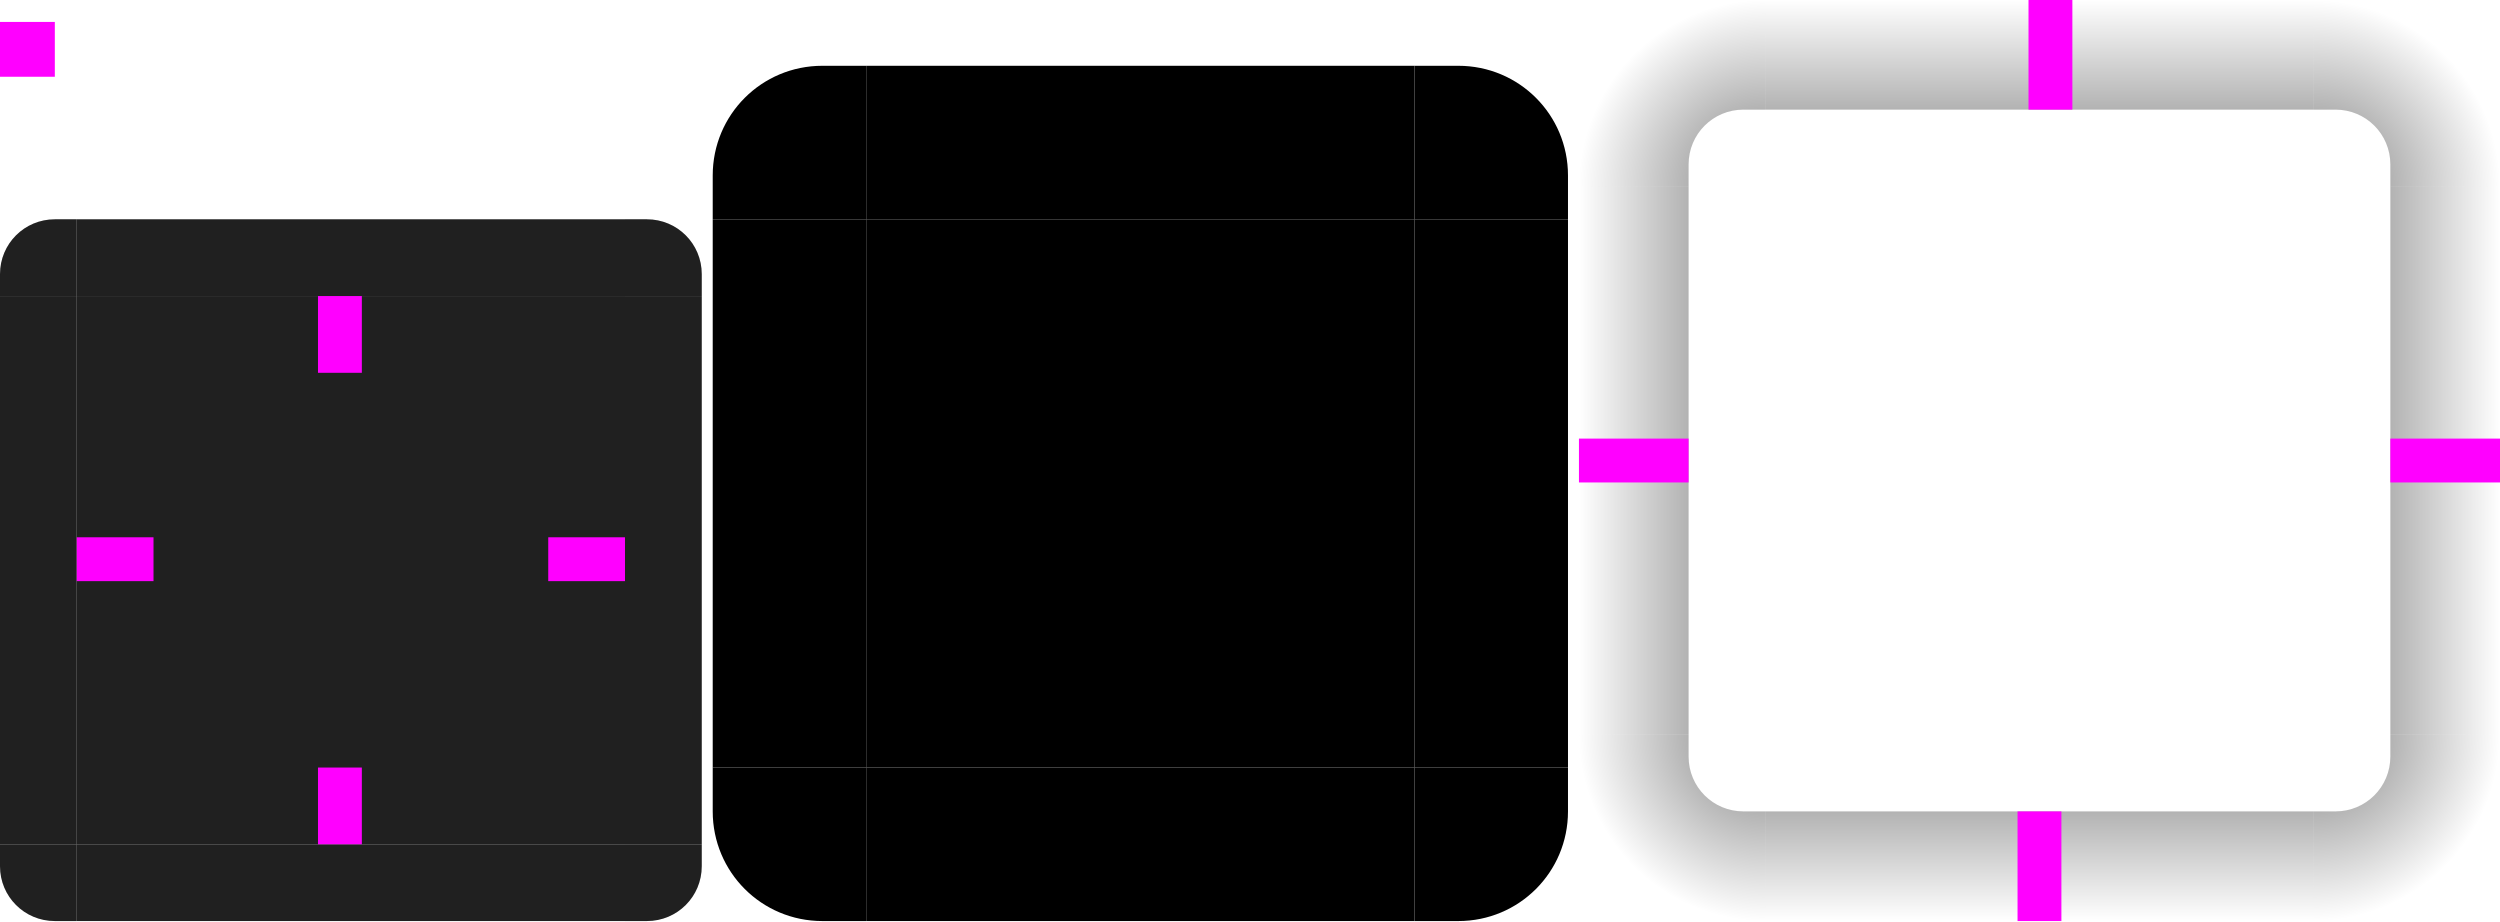
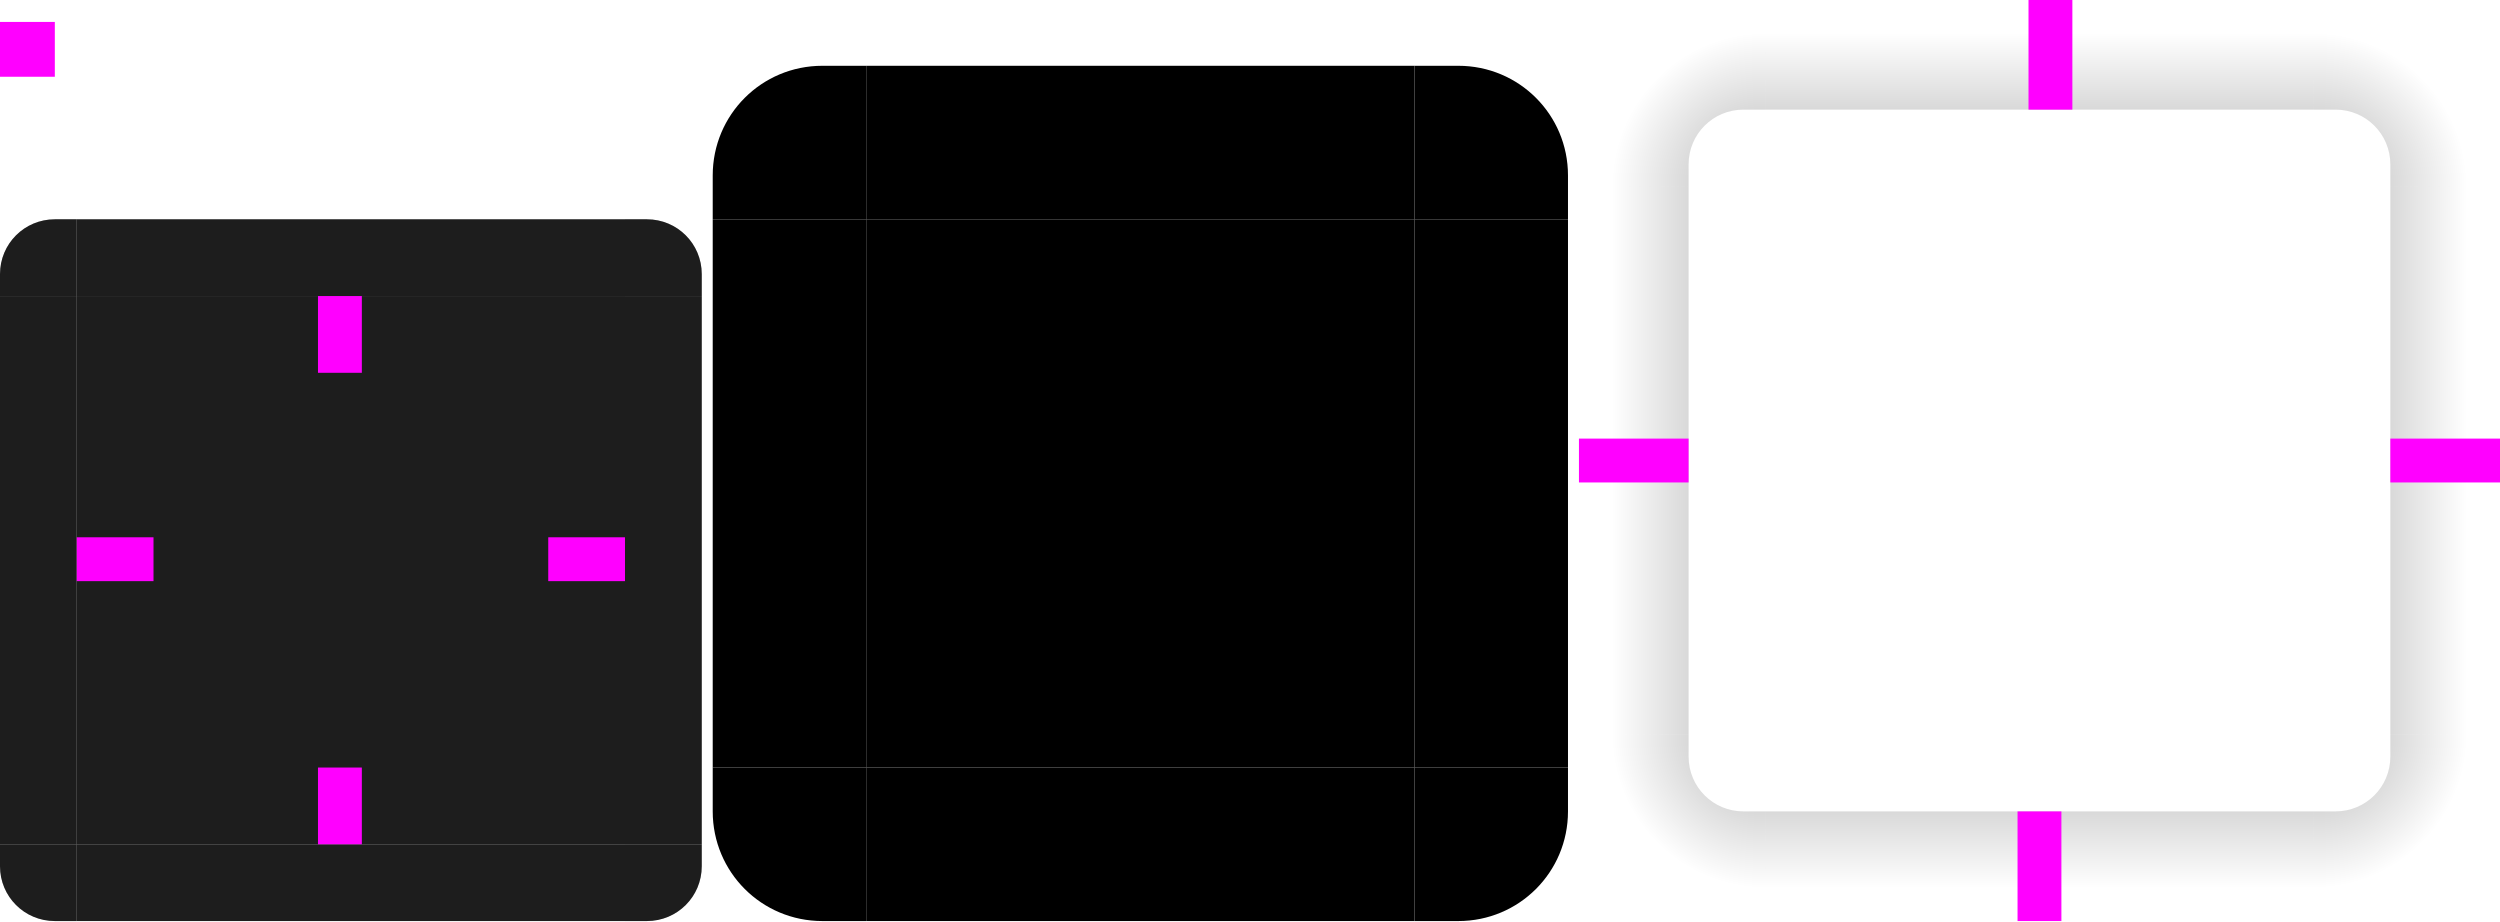
<svg xmlns="http://www.w3.org/2000/svg" xmlns:xlink="http://www.w3.org/1999/xlink" width="228" height="84" version="1">
  <defs id="materia">
-     <radialGradient id="radialGradient4263" cx="984" cy="905.362" r="8.5" fx="984" fy="905.362" gradientTransform="matrix(-2.000003,-7.496206e-6,7.4960219e-6,-1.999953,2128.996,1877.689)" gradientUnits="userSpaceOnUse" xlink:href="#linearGradient4465" />
-     <linearGradient id="linearGradient4465">
-       <stop id="stop71" style="stop-color:#000000;stop-opacity:0.51" offset="0" />
-       <stop id="stop73" style="stop-color:#000000;stop-opacity:0" offset="1" />
+     <linearGradient id="linearGradient917">
+       <stop style="stop-color:#000000;stop-opacity:0.302" offset="0" />
+       <stop style="stop-color:#000000;stop-opacity:0" offset="1" />
    </linearGradient>
-     <radialGradient id="radialGradient4255" cx="982.909" cy="906.453" r="8.5" fx="982.909" fy="906.453" gradientTransform="matrix(2.000017,2.3249527e-5,-2.3248996e-5,1.999971,-1754.813,-1795.904)" gradientUnits="userSpaceOnUse" xlink:href="#linearGradient4465" />
-     <linearGradient id="linearGradient4259" x1="83.6" x2="83.6" y1="-969.362" y2="-952.362" gradientTransform="matrix(0.7142857,0,0,1,-317.7143,1250.362)" gradientUnits="userSpaceOnUse" xlink:href="#linearGradient4465" />
-     <linearGradient id="linearGradient4452" x1="-260" x2="-260" y1="281" y2="298" gradientUnits="userSpaceOnUse" xlink:href="#linearGradient4465" />
-     <radialGradient id="radialGradient3382" cx="984" cy="905.362" r="8.5" fx="984" fy="905.362" gradientTransform="matrix(-1.5053729e-5,2.000004,-1.99998,-1.505355e-5,2021.721,-1900.992)" gradientUnits="userSpaceOnUse" xlink:href="#linearGradient4465" />
-     <radialGradient id="radialGradient4275" cx="984" cy="905.362" r="8.5" fx="984" fy="905.362" gradientTransform="matrix(-4.6111949e-7,-2.000007,1.999985,-4.6111438e-7,-1649.71,1985.006)" gradientUnits="userSpaceOnUse" xlink:href="#linearGradient4465" />
-     <linearGradient id="linearGradient4315" x1="83.6" x2="83.6" y1="-969.362" y2="-952.362" gradientTransform="matrix(0.7142857,0,0,1,-317.7143,1250.362)" gradientUnits="userSpaceOnUse" xlink:href="#linearGradient4465" />
-     <linearGradient id="linearGradient4317" x1="83.6" x2="83.6" y1="-969.362" y2="-952.362" gradientTransform="matrix(0.7142857,0,0,1,-317.7143,1250.362)" gradientUnits="userSpaceOnUse" xlink:href="#linearGradient4465" />
+     <radialGradient id="radialGradient4263" cx="984" cy="905.362" r="8.5" fx="984" fy="905.362" gradientTransform="matrix(-1.647075,3.9528159e-6,-3.9529412e-6,-1.647128,1781.726,1558.242)" gradientUnits="userSpaceOnUse" xlink:href="#linearGradient917" />
+     <radialGradient id="radialGradient4255" cx="982.909" cy="906.453" r="8.5" fx="982.909" fy="906.453" gradientTransform="matrix(1.647081,9.196599e-6,-9.1956677e-6,1.646914,-1407.923,-1475.861)" gradientUnits="userSpaceOnUse" xlink:href="#linearGradient917" />
+     <linearGradient id="linearGradient4259" x1="83.6" x2="83.6" y1="-969.362" y2="-955.363" gradientTransform="matrix(0.7142857,0,0,1,-317.7143,1250.362)" gradientUnits="userSpaceOnUse" xlink:href="#linearGradient917" />
+     <linearGradient id="linearGradient4452" x1="-260" x2="-260" y1="281" y2="295" gradientUnits="userSpaceOnUse" xlink:href="#linearGradient917" />
+     <radialGradient id="radialGradient3382" cx="984" cy="905.362" r="8.5" fx="984" fy="905.362" gradientTransform="matrix(2.1648928e-6,1.647184,-1.647042,2.1647059e-6,1702.167,-1553.832)" gradientUnits="userSpaceOnUse" xlink:href="#linearGradient917" />
+     <radialGradient id="radialGradient4275" cx="984" cy="905.362" r="8.5" fx="984" fy="905.362" gradientTransform="matrix(7.6230467e-6,-1.646942,1.647046,7.6235294e-6,-1330.181,1637.583)" gradientUnits="userSpaceOnUse" xlink:href="#linearGradient917" />
+     <linearGradient id="linearGradient4315" x1="83.6" x2="83.6" y1="-969.362" y2="-955.362" gradientTransform="matrix(0.7142857,0,0,1,-317.7143,1250.362)" gradientUnits="userSpaceOnUse" xlink:href="#linearGradient917" />
+     <linearGradient id="linearGradient4317" x1="83.6" x2="83.6" y1="-969.362" y2="-955.361" gradientTransform="matrix(0.7142857,0,0,1,-317.7143,1250.362)" gradientUnits="userSpaceOnUse" xlink:href="#linearGradient917" />
    <style id="current-color-scheme" type="text/css">
   .ColorScheme-Background {color:#181818; } .ColorScheme-ButtonBackground { color:#343434; } .ColorScheme-Highlight { color:#4285f4; } .ColorScheme-Text { color:#dfdfdf; } .ColorScheme-ViewBackground { color:#242424; } .ColorScheme-NegativeText { color:#f44336; } .ColorScheme-PositiveText { color:#4caf50; } .ColorScheme-NeutralText { color:#ff9800; }
  </style>
  </defs>
  <g id="center">
    <rect style="fill:currentColor" class="ColorScheme-ViewBackground" width="50" height="50" x="7" y="27" />
-     <rect id="hack" style="opacity:0.1" width="50" height="50" x="7" y="27" />
+     <rect id="hack" style="opacity:0.2" width="50" height="50" x="7" y="27" />
  </g>
  <g id="topleft" transform="translate(-183,-232)">
    <path style="fill:currentColor" class="ColorScheme-ViewBackground" d="m 190,252 v 7 h -7 v -2 c 0,-2.77 2.23,-5 5,-5 z" />
-     <path id="hack" style="opacity:0.1" d="m 190,252 v 7 h -7 v -2 c 0,-2.77 2.23,-5 5,-5 z" />
+     <path style="opacity:0.2" d="m 190,252 v 7 h -7 v -2 c 0,-2.77 2.23,-5 5,-5 z" />
  </g>
  <g id="left" transform="translate(-183,-232)">
    <path style="fill:currentColor" class="ColorScheme-ViewBackground" d="m 183,259 v 50 l 7,10e-6 v -50 z" />
-     <path id="hack" style="opacity:0.1" d="m 183,259 v 50 l 7,10e-6 v -50 z" />
+     <path style="opacity:0.2" d="m 183,259 v 50 l 7,10e-6 v -50 z" />
  </g>
  <g id="right" transform="translate(-183,-232)">
    <path style="fill:currentColor" class="ColorScheme-ViewBackground" d="m 247,259 v 50 l -7,10e-6 v -50 z" />
-     <path id="hack" style="opacity:0.1" d="m 247,259 v 50 l -7,10e-6 v -50 z" />
+     <path style="opacity:0.2" d="m 247,259 v 50 l -7,10e-6 v -50 z" />
  </g>
  <g id="bottomleft" transform="translate(-183,-232)">
    <path style="fill:currentColor" class="ColorScheme-ViewBackground" d="m 190,316 v -7 h -7 v 2 c 0,2.77 2.23,5 5,5 z" />
-     <path id="hack" style="opacity:0.1" d="m 190,316 v -7 h -7 v 2 c 0,2.77 2.23,5 5,5 z" />
+     <path style="opacity:0.2" d="m 190,316 v -7 h -7 v 2 c 0,2.77 2.23,5 5,5 z" />
  </g>
  <g id="bottom" transform="translate(-183,-232)">
    <path style="fill:currentColor" class="ColorScheme-ViewBackground" d="M 190,316 H 240 v -7 h -50 z" />
-     <path id="hack" style="opacity:0.1" d="M 190,316 H 240 v -7 h -50 z" />
+     <path style="opacity:0.2" d="M 190,316 H 240 v -7 h -50 z" />
  </g>
  <g id="bottomright" transform="translate(-183,-232)">
    <path style="fill:currentColor" class="ColorScheme-ViewBackground" d="m 240,316 v -7 h 7 v 2 c 0,2.77 -2.23,5 -5,5 z" />
-     <path id="hack" style="opacity:0.1" d="m 240,316 v -7 h 7 v 2 c 0,2.77 -2.23,5 -5,5 z" />
+     <path style="opacity:0.2" d="m 240,316 v -7 h 7 v 2 c 0,2.77 -2.23,5 -5,5 z" />
  </g>
  <g id="topright" transform="translate(-183,-232)">
    <path style="fill:currentColor" class="ColorScheme-ViewBackground" d="m 240,252 v 7 h 7 v -2 c 0,-2.77 -2.23,-5 -5,-5 z" />
-     <path id="hack" style="opacity:0.1" d="m 240,252 v 7 h 7 v -2 c 0,-2.77 -2.23,-5 -5,-5 z" />
+     <path style="opacity:0.2" d="m 240,252 v 7 h 7 v -2 c 0,-2.77 -2.23,-5 -5,-5 z" />
  </g>
  <g id="top" transform="translate(-183,-232)">
    <path style="fill:currentColor" class="ColorScheme-ViewBackground" d="M 190,252 H 240 v 7 h -50 z" />
-     <path id="hack" style="opacity:0.1" d="M 190,252 H 240 v 7 h -50 z" />
+     <path style="opacity:0.2" d="M 190,252 H 240 v 7 h -50 z" />
  </g>
  <rect id="hint-top-margin" style="fill:#ff00ff" width="4" height="7" x="29" y="27" />
  <rect id="hint-bottom-margin" style="fill:#ff00ff" width="4" height="7" x="29" y="70" />
  <rect id="hint-left-margin" style="fill:#ff00ff" width="7" height="4" x="7" y="49" />
  <rect id="hint-right-margin" style="fill:#ff00ff" width="7" height="4" x="50" y="49" />
  <rect id="hint-tile-center" style="fill:#ff00ff" width="5" height="5" x="0" y="2" />
-   <path id="shadow-topleft" style="fill:url(#radialGradient4275)" d="m 144,16.999 h 10 v -2 c 0,-2.77 2.23,-5 5,-5 h 2 v -10 h -17 z" />
+   <path id="shadow-topleft" style="fill:url(#radialGradient4275);fill-opacity:1" d="m 144,16.999 h 10 v -2 c 0,-2.77 2.23,-5 5,-5 h 2 v -10 h -17 z" />
  <g id="shadow-left" transform="matrix(-1,0,0,1,442,-240.001)">
-     <rect style="fill:url(#linearGradient4315)" width="50" height="10" x="-307" y="288" transform="rotate(-90)" />
+     <rect style="fill:url(#linearGradient4315);fill-opacity:1" width="50" height="10" x="-307" y="288" transform="rotate(-90)" />
    <rect style="opacity:0" width="7" height="1" x="278" y="257" transform="translate(3,2)" />
  </g>
-   <path id="shadow-bottomright" style="fill:url(#radialGradient3382)" d="m 228,66.999 h -10 v 2 c 0,2.77 -2.23,5 -5,5 h -2 v 10 h 17 z" />
+   <path id="shadow-bottomright" style="fill:url(#radialGradient3382);fill-opacity:1" d="m 228,66.999 h -10 v 2 c 0,2.77 -2.23,5 -5,5 h -2 v 10 h 17 z" />
  <g id="shadow-bottom" transform="rotate(90,341.0005,126.9995)">
-     <rect style="fill:url(#linearGradient4317)" width="50" height="10" x="-307" y="288" transform="rotate(-90)" />
+     <rect style="fill:url(#linearGradient4317);fill-opacity:1" width="50" height="10" x="-307" y="288" transform="rotate(-90)" />
    <rect style="opacity:0" width="7" height="1" x="278" y="257" transform="translate(3,2)" />
  </g>
  <g id="shadow-right" transform="translate(-69.99999,-240.001)">
-     <rect style="fill:url(#linearGradient4452)" width="50" height="10" x="-307" y="288" transform="rotate(-90)" />
+     <rect style="fill:url(#linearGradient4452);fill-opacity:1" width="50" height="10" x="-307" y="288" transform="rotate(-90)" />
    <rect style="opacity:0" width="7" height="1" x="278" y="257" transform="translate(3,2)" />
  </g>
  <g id="shadow-top" transform="matrix(0,-1,-1,0,468,297.999)">
    <rect style="fill:url(#linearGradient4259)" width="50" height="10" x="-307" y="288" transform="rotate(-90)" />
    <rect style="opacity:0" width="7" height="1" x="278" y="257" transform="translate(3,2)" />
  </g>
-   <path id="shadow-topright" style="fill:url(#radialGradient4255)" d="M 211,-0.001 V 9.999 h 2 c 2.77,0 5,2.23 5,5 v 2 h 10 V -0.001 Z" />
-   <path id="shadow-bottomleft" style="fill:url(#radialGradient4263)" d="m 161,83.999 v -10 h -2 c -2.77,0 -5,-2.23 -5,-5 v -2 h -10 v 17 z" />
+   <path id="shadow-topright" style="fill:url(#radialGradient4255);fill-opacity:1" d="M 211,-0.001 V 9.999 h 2 c 2.77,0 5,2.23 5,5 v 2 h 10 V -0.001 Z" />
+   <path id="shadow-bottomleft" style="fill:url(#radialGradient4263);fill-opacity:1" d="m 161,83.999 v -10 h -2 c -2.77,0 -5,-2.23 -5,-5 v -2 h -10 v 17 z" />
  <rect id="shadow-hint-right-margin" style="fill:#ff00ff" width="10" height="4" x="218" y="40" />
  <rect id="shadow-hint-bottom-margin" style="fill:#ff00ff" width="4" height="10" x="184" y="74" />
  <rect id="shadow-hint-left-margin" style="fill:#ff00ff" width="10" height="4" x="144" y="40" />
  <rect id="shadow-hint-top-margin" style="fill:#ff00ff" width="4" height="10" x="185" y="0" />
  <rect id="mask-center" style="fill:#000000" width="50" height="50" x="79" y="20" />
  <path id="mask-topleft" style="fill:#000000" d="M 79,6 V 20 H 65 V 16 C 65,10.46 69.46,6 75,6 Z" />
  <path id="mask-left" style="fill:#000000" d="m 65,20 v 50 l 14,1e-5 v -50 z" />
  <path id="mask-right" style="fill:#000000" d="m 143,20 v 50 l -14,1e-5 v -50 z" />
  <path id="mask-bottomleft" style="fill:#000000" d="M 79,84 V 70 h -14 v 4 c 0,5.54 4.46,10 10,10 z" />
  <path id="mask-bottom" style="fill:#000000" d="M 79,84 H 129 V 70 H 79 Z" />
  <path id="mask-bottomright" style="fill:#000000" d="M 129,84 V 70 h 14 v 4 c 0,5.54 -4.46,10 -10,10 z" />
  <path id="mask-topright" style="fill:#000000" d="m 129,6 v 14 h 14 v -4 c 0,-5.54 -4.46,-10 -10,-10 z" />
  <path id="mask-top" style="fill:#000000" d="m 79,6 h 50 v 14 h -50 z" />
  <rect id="shadow-center" style="fill:none" width="50" height="50" x="161" y="17.06" />
</svg>
